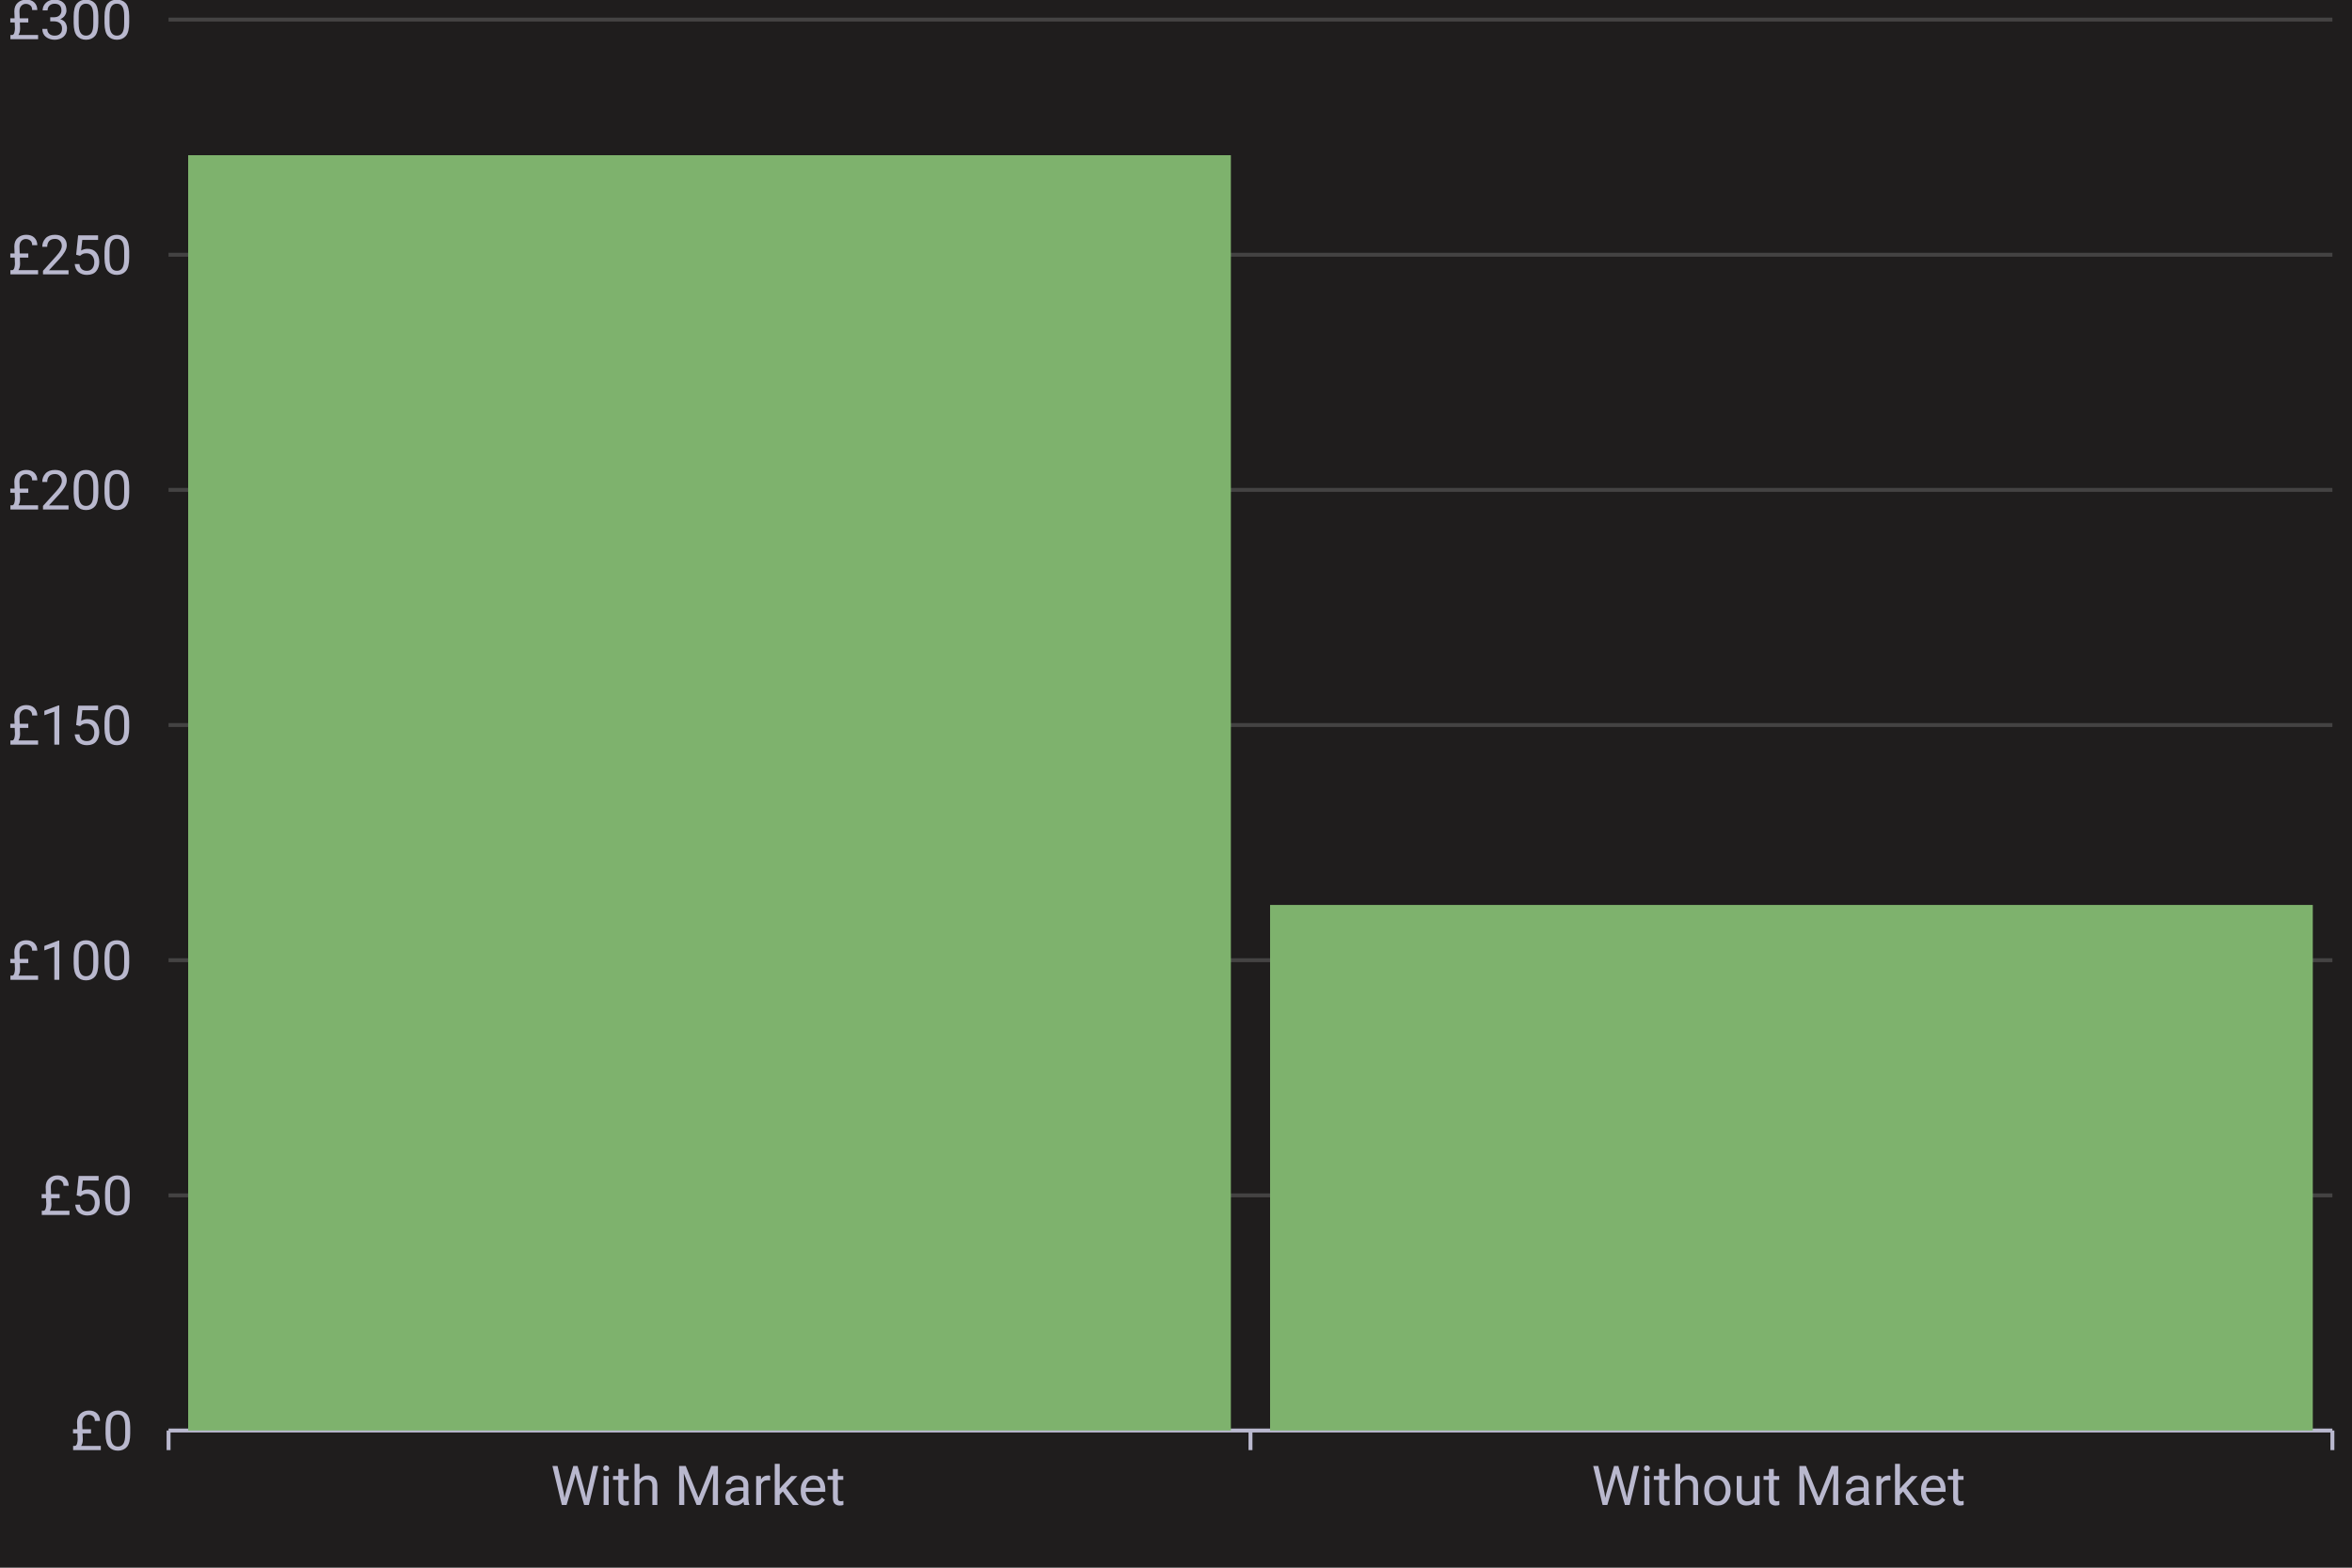
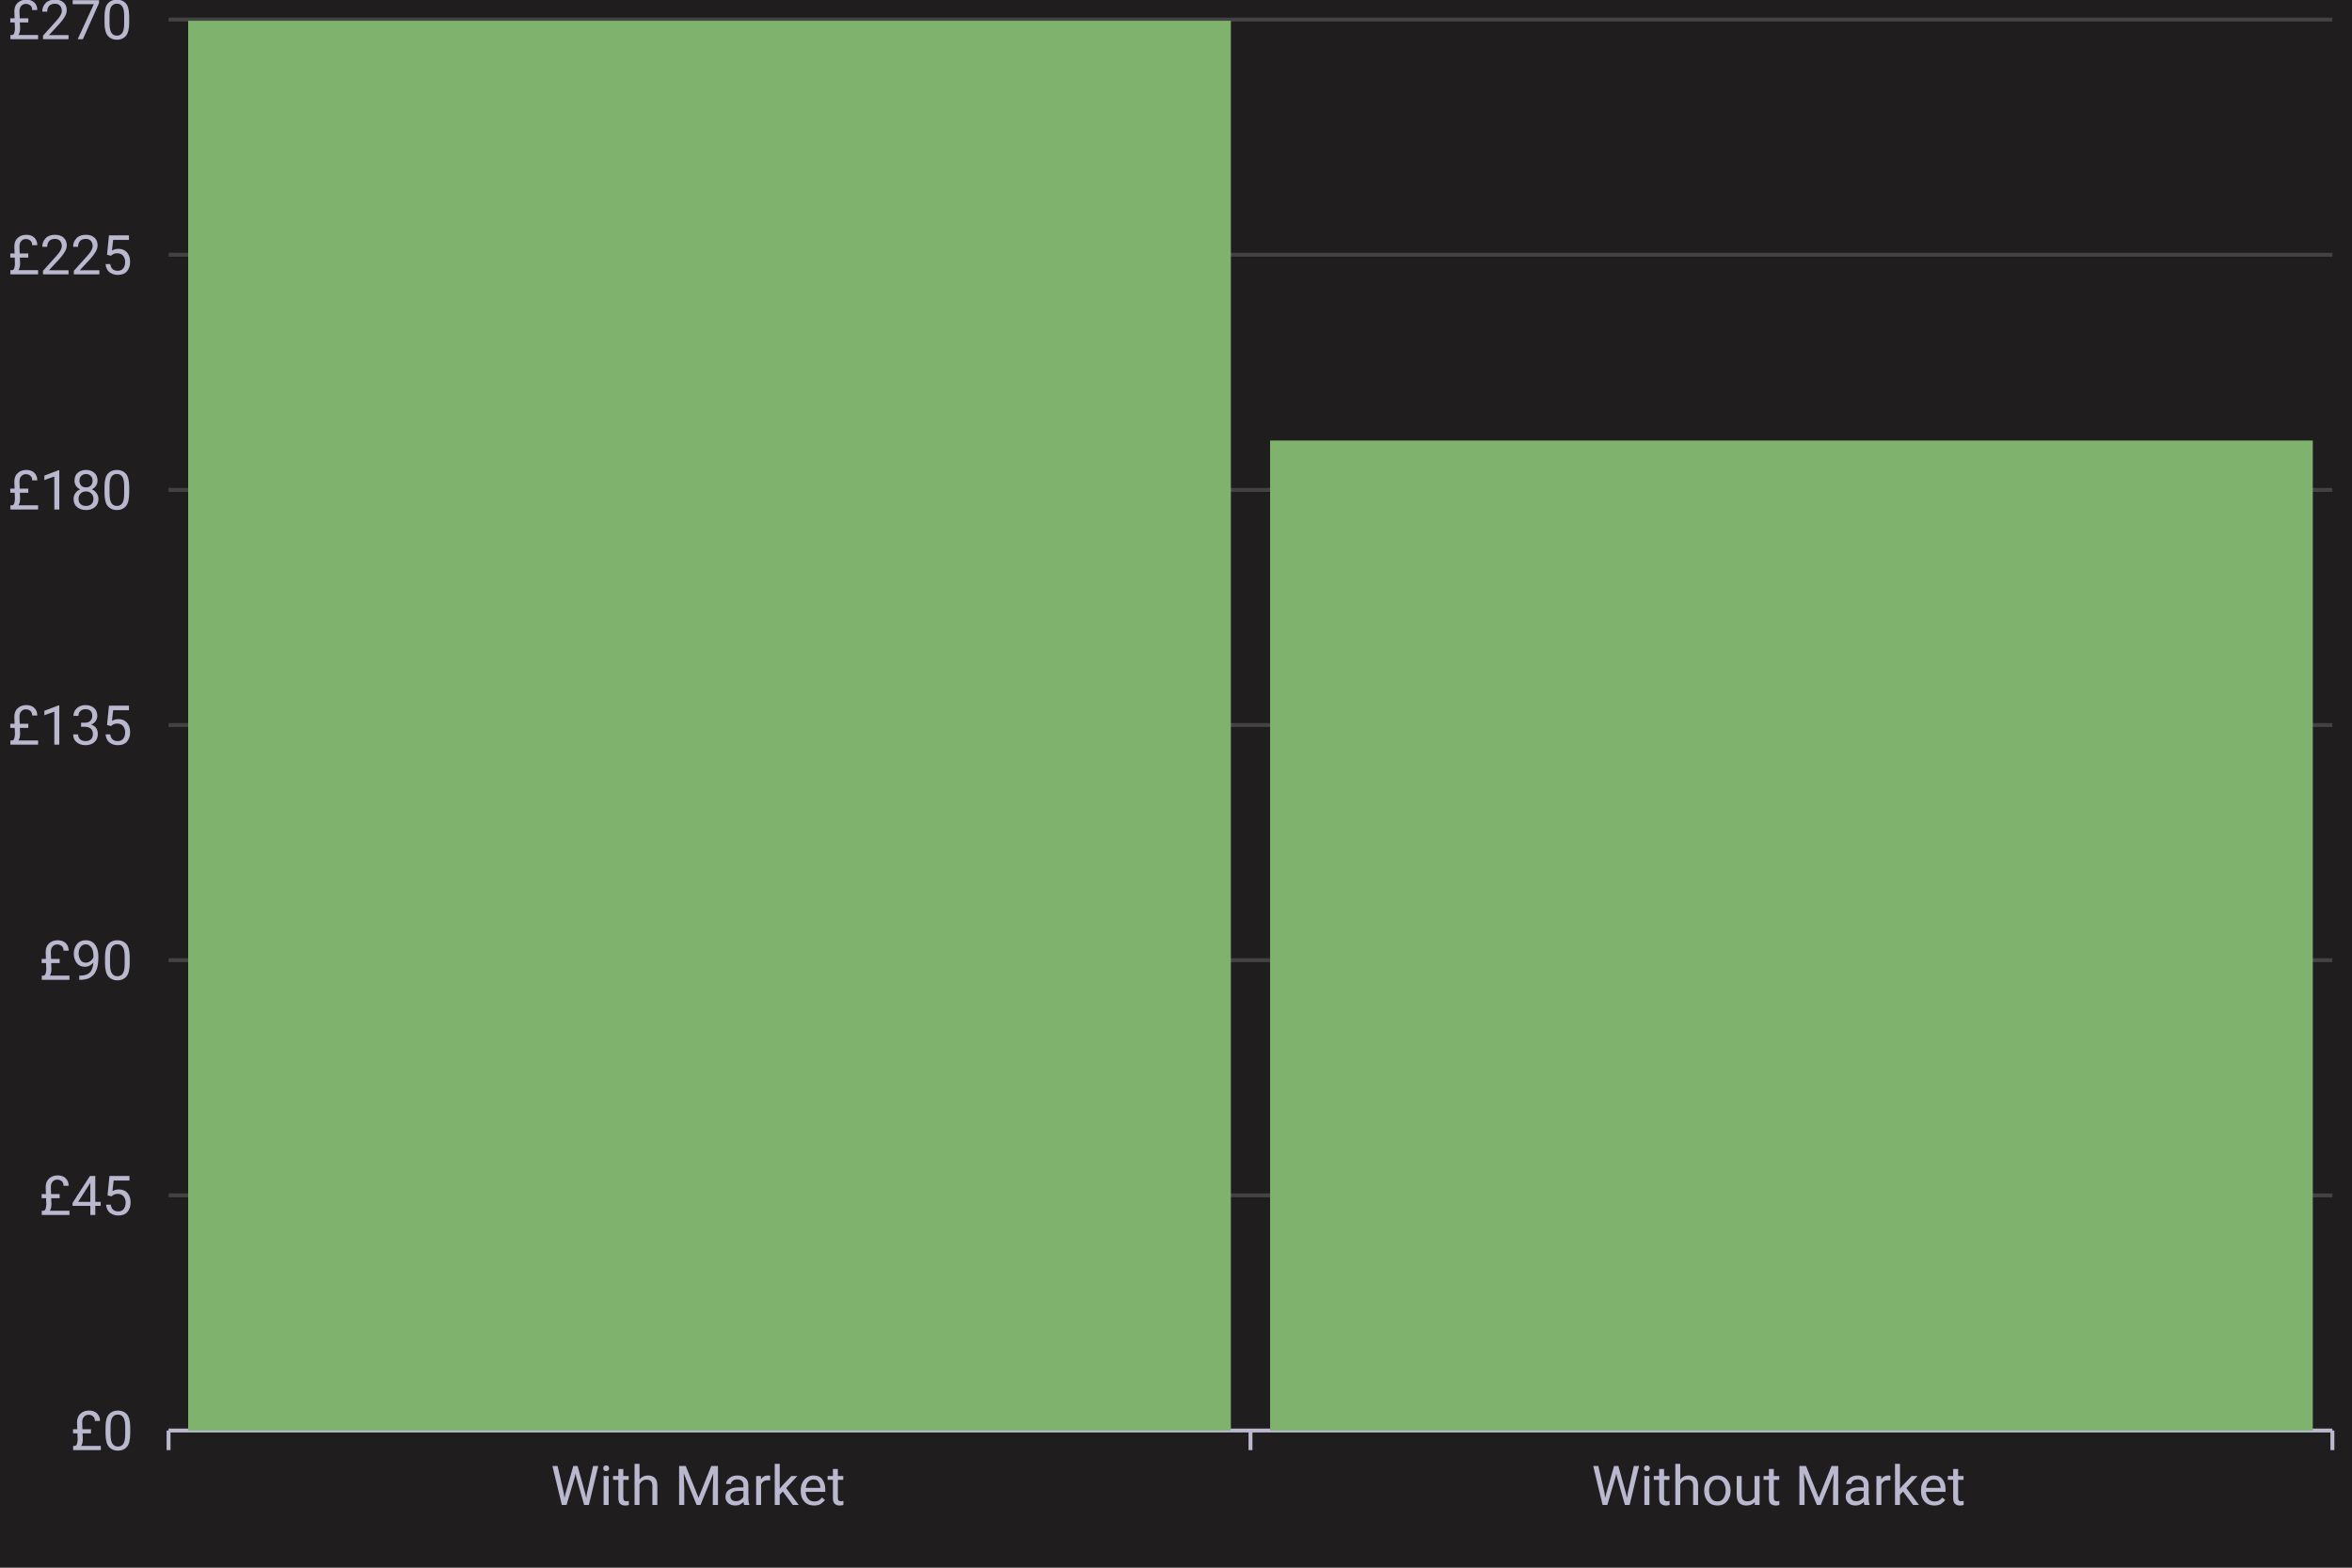
<svg xmlns="http://www.w3.org/2000/svg" width="600" height="400" viewBox="0 0 600 400">
  <rect x="0" y="0" width="600" height="400" fill="#1F1D1D" />
  <g stroke="#444343">
    <line stroke-width="1" x1="43" y1="5" x2="595" y2="5" />
    <line stroke-width="1" x1="43" y1="65" x2="595" y2="65" />
    <line stroke-width="1" x1="43" y1="125" x2="595" y2="125" />
    <line stroke-width="1" x1="43" y1="185" x2="595" y2="185" />
    <line stroke-width="1" x1="43" y1="245" x2="595" y2="245" />
    <line stroke-width="1" x1="43" y1="305" x2="595" y2="305" />
  </g>
  <g>
    <text font-size="14" x="2" y="10" font-family="Roboto" fill="#B9B8CE">
- £300
+ £270
</text>
    <text font-size="14" x="2" y="70" font-family="Roboto" fill="#B9B8CE">
- £250
+ £225
</text>
    <text font-size="14" x="2" y="130" font-family="Roboto" fill="#B9B8CE">
- £200
+ £180
</text>
    <text font-size="14" x="2" y="190" font-family="Roboto" fill="#B9B8CE">
- £150
+ £135
</text>
-     <text font-size="14" x="2" y="250" font-family="Roboto" fill="#B9B8CE">
- £100
+     <text font-size="14" x="10" y="250" font-family="Roboto" fill="#B9B8CE">
+ £90
</text>
    <text font-size="14" x="10" y="310" font-family="Roboto" fill="#B9B8CE">
- £50
+ £45
</text>
    <text font-size="14" x="18" y="370" font-family="Roboto" fill="#B9B8CE">
£0
</text>
  </g>
  <g>
    <g stroke="#B9B8CE">
      <line stroke-width="1" x1="43" y1="365" x2="595" y2="365" />
      <line stroke-width="1" x1="43" y1="365" x2="43" y2="370" />
      <line stroke-width="1" x1="319" y1="365" x2="319" y2="370" />
      <line stroke-width="1" x1="595" y1="365" x2="595" y2="370" />
    </g>
    <text font-size="14" x="140.5" y="384" font-family="Roboto" fill="#B9B8CE">
With Market
</text>
    <text font-size="14" x="406" y="384" font-family="Roboto" fill="#B9B8CE">
Without Market
</text>
  </g>
-   <rect x="48" y="39.6" width="266" height="325.4" fill="#7EB26D" />
-   <rect x="324" y="230.9" width="266" height="134.1" fill="#7EB26D" />
+   <rect x="48" y="5.3" width="266" height="359.7" fill="#7EB26D" />
+   <rect x="324" y="112.4" width="266" height="252.6" fill="#7EB26D" />
</svg>
